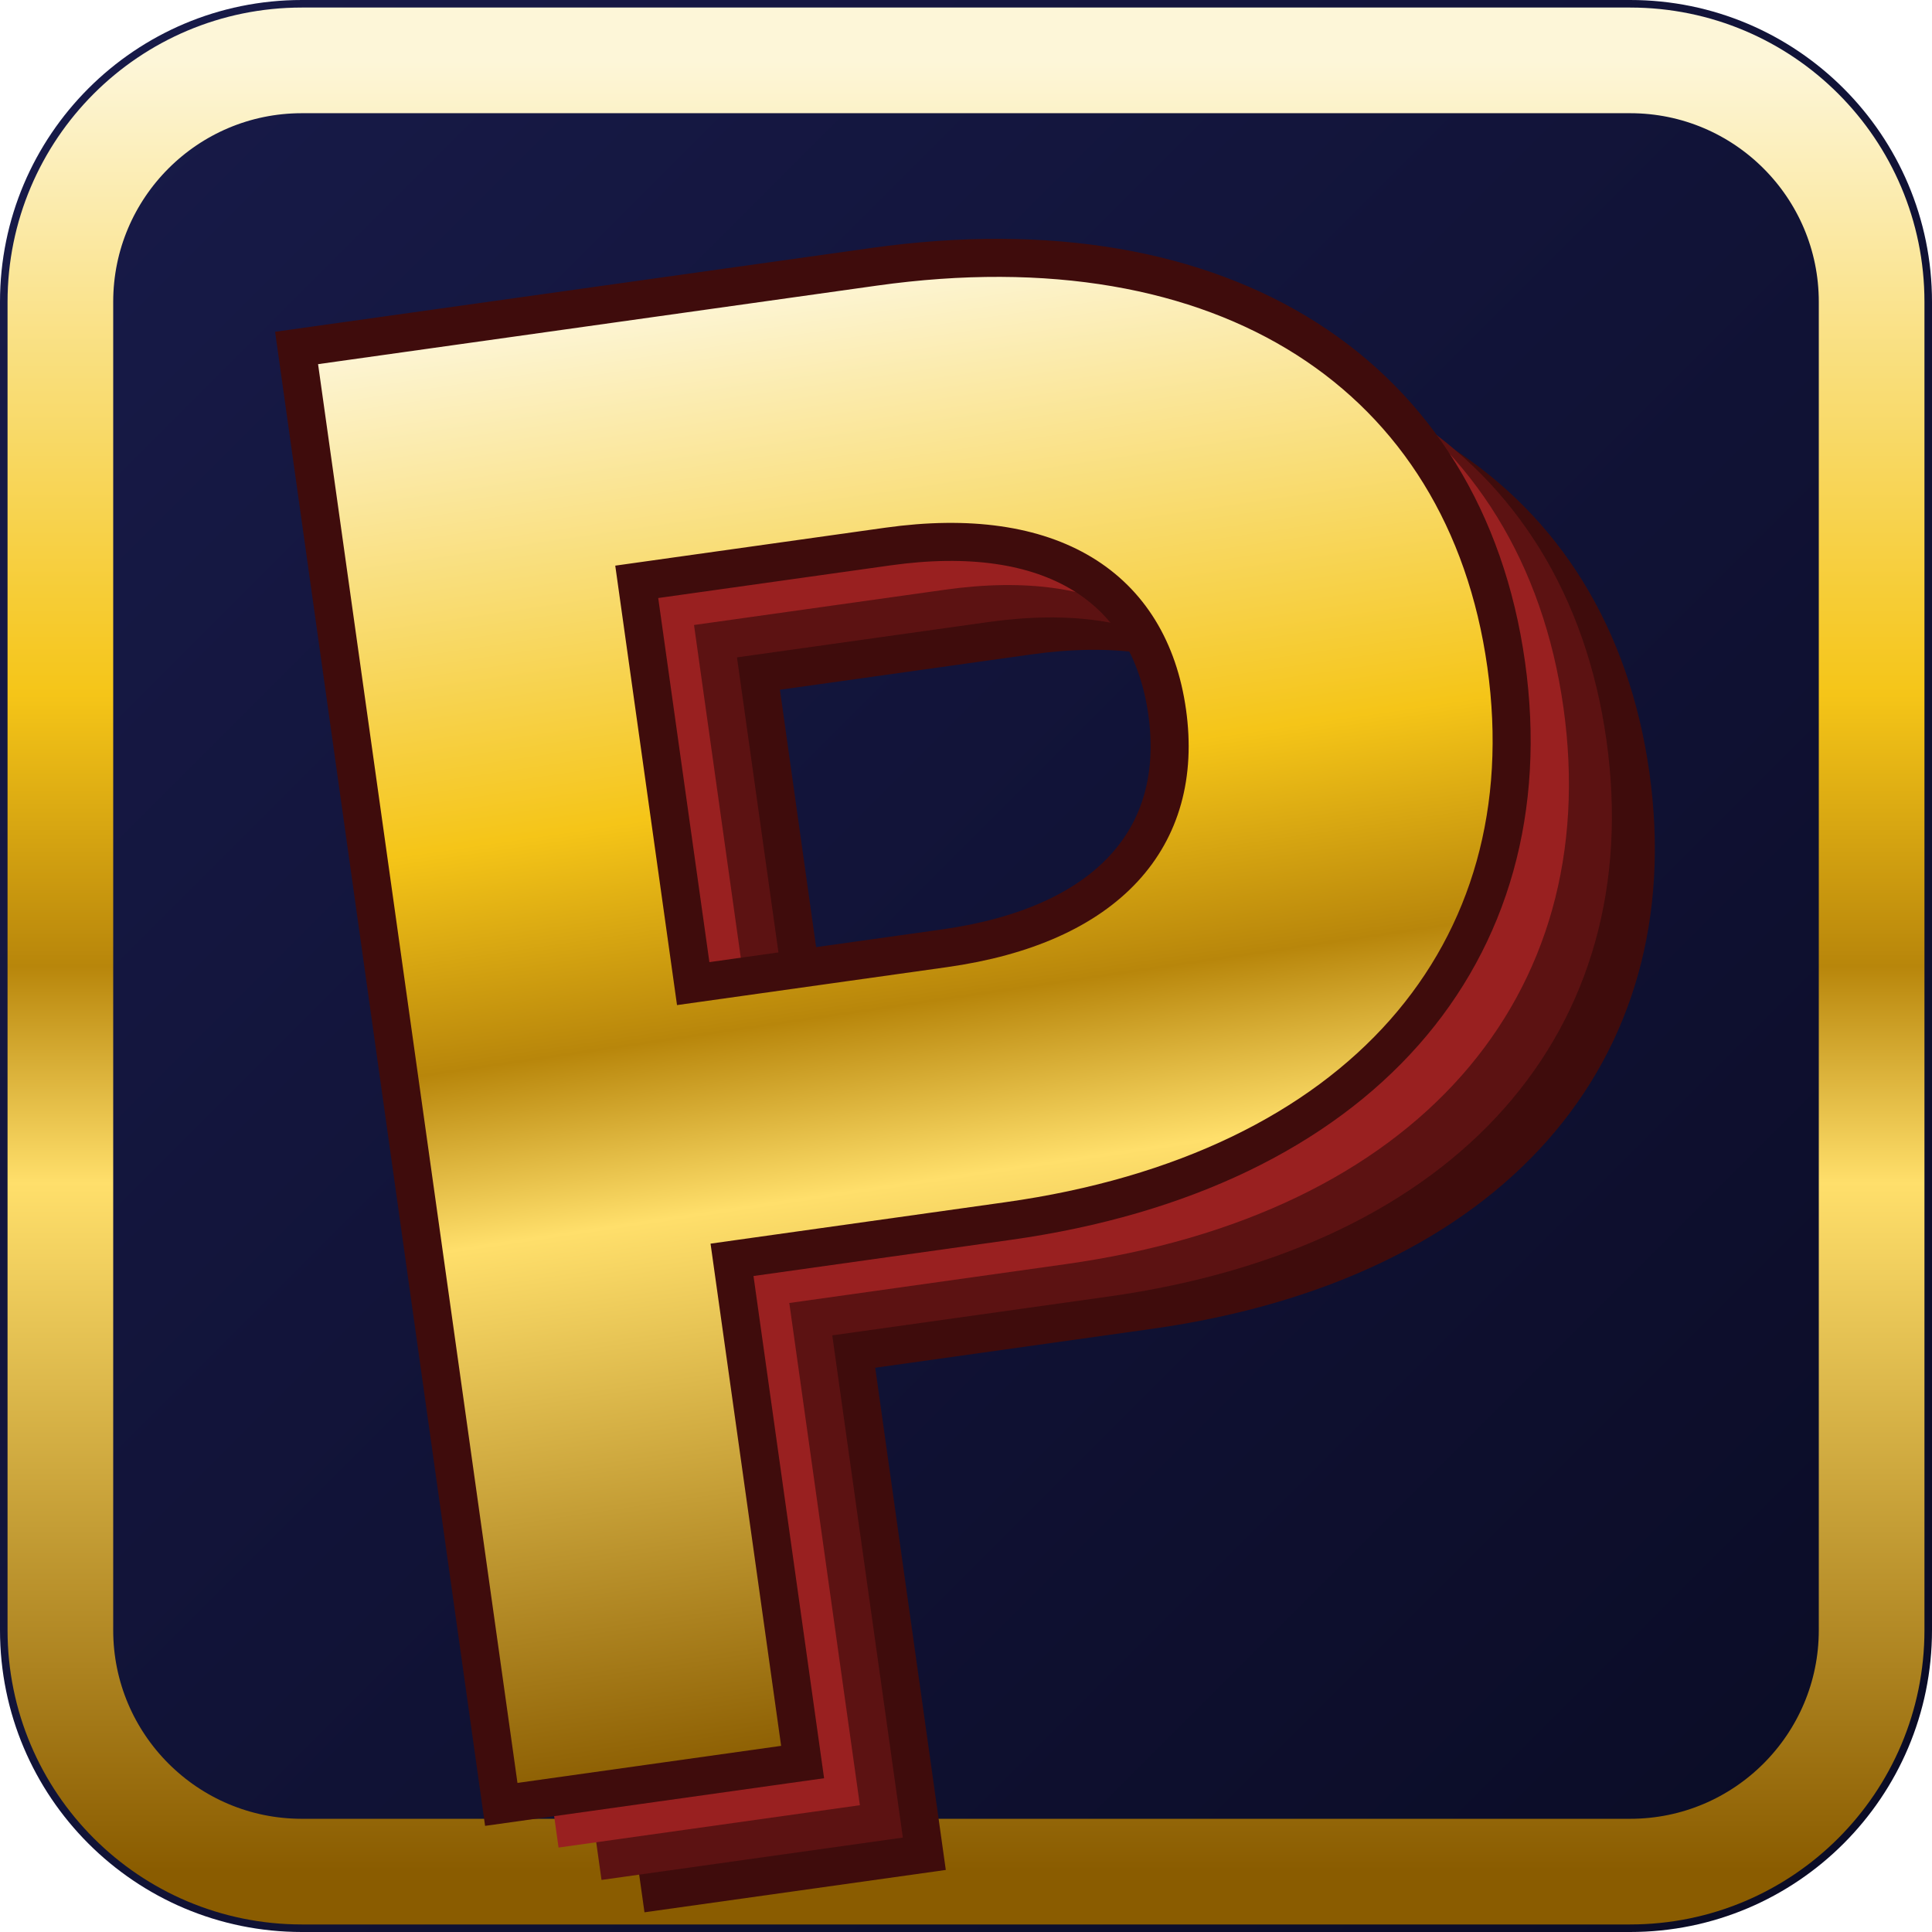
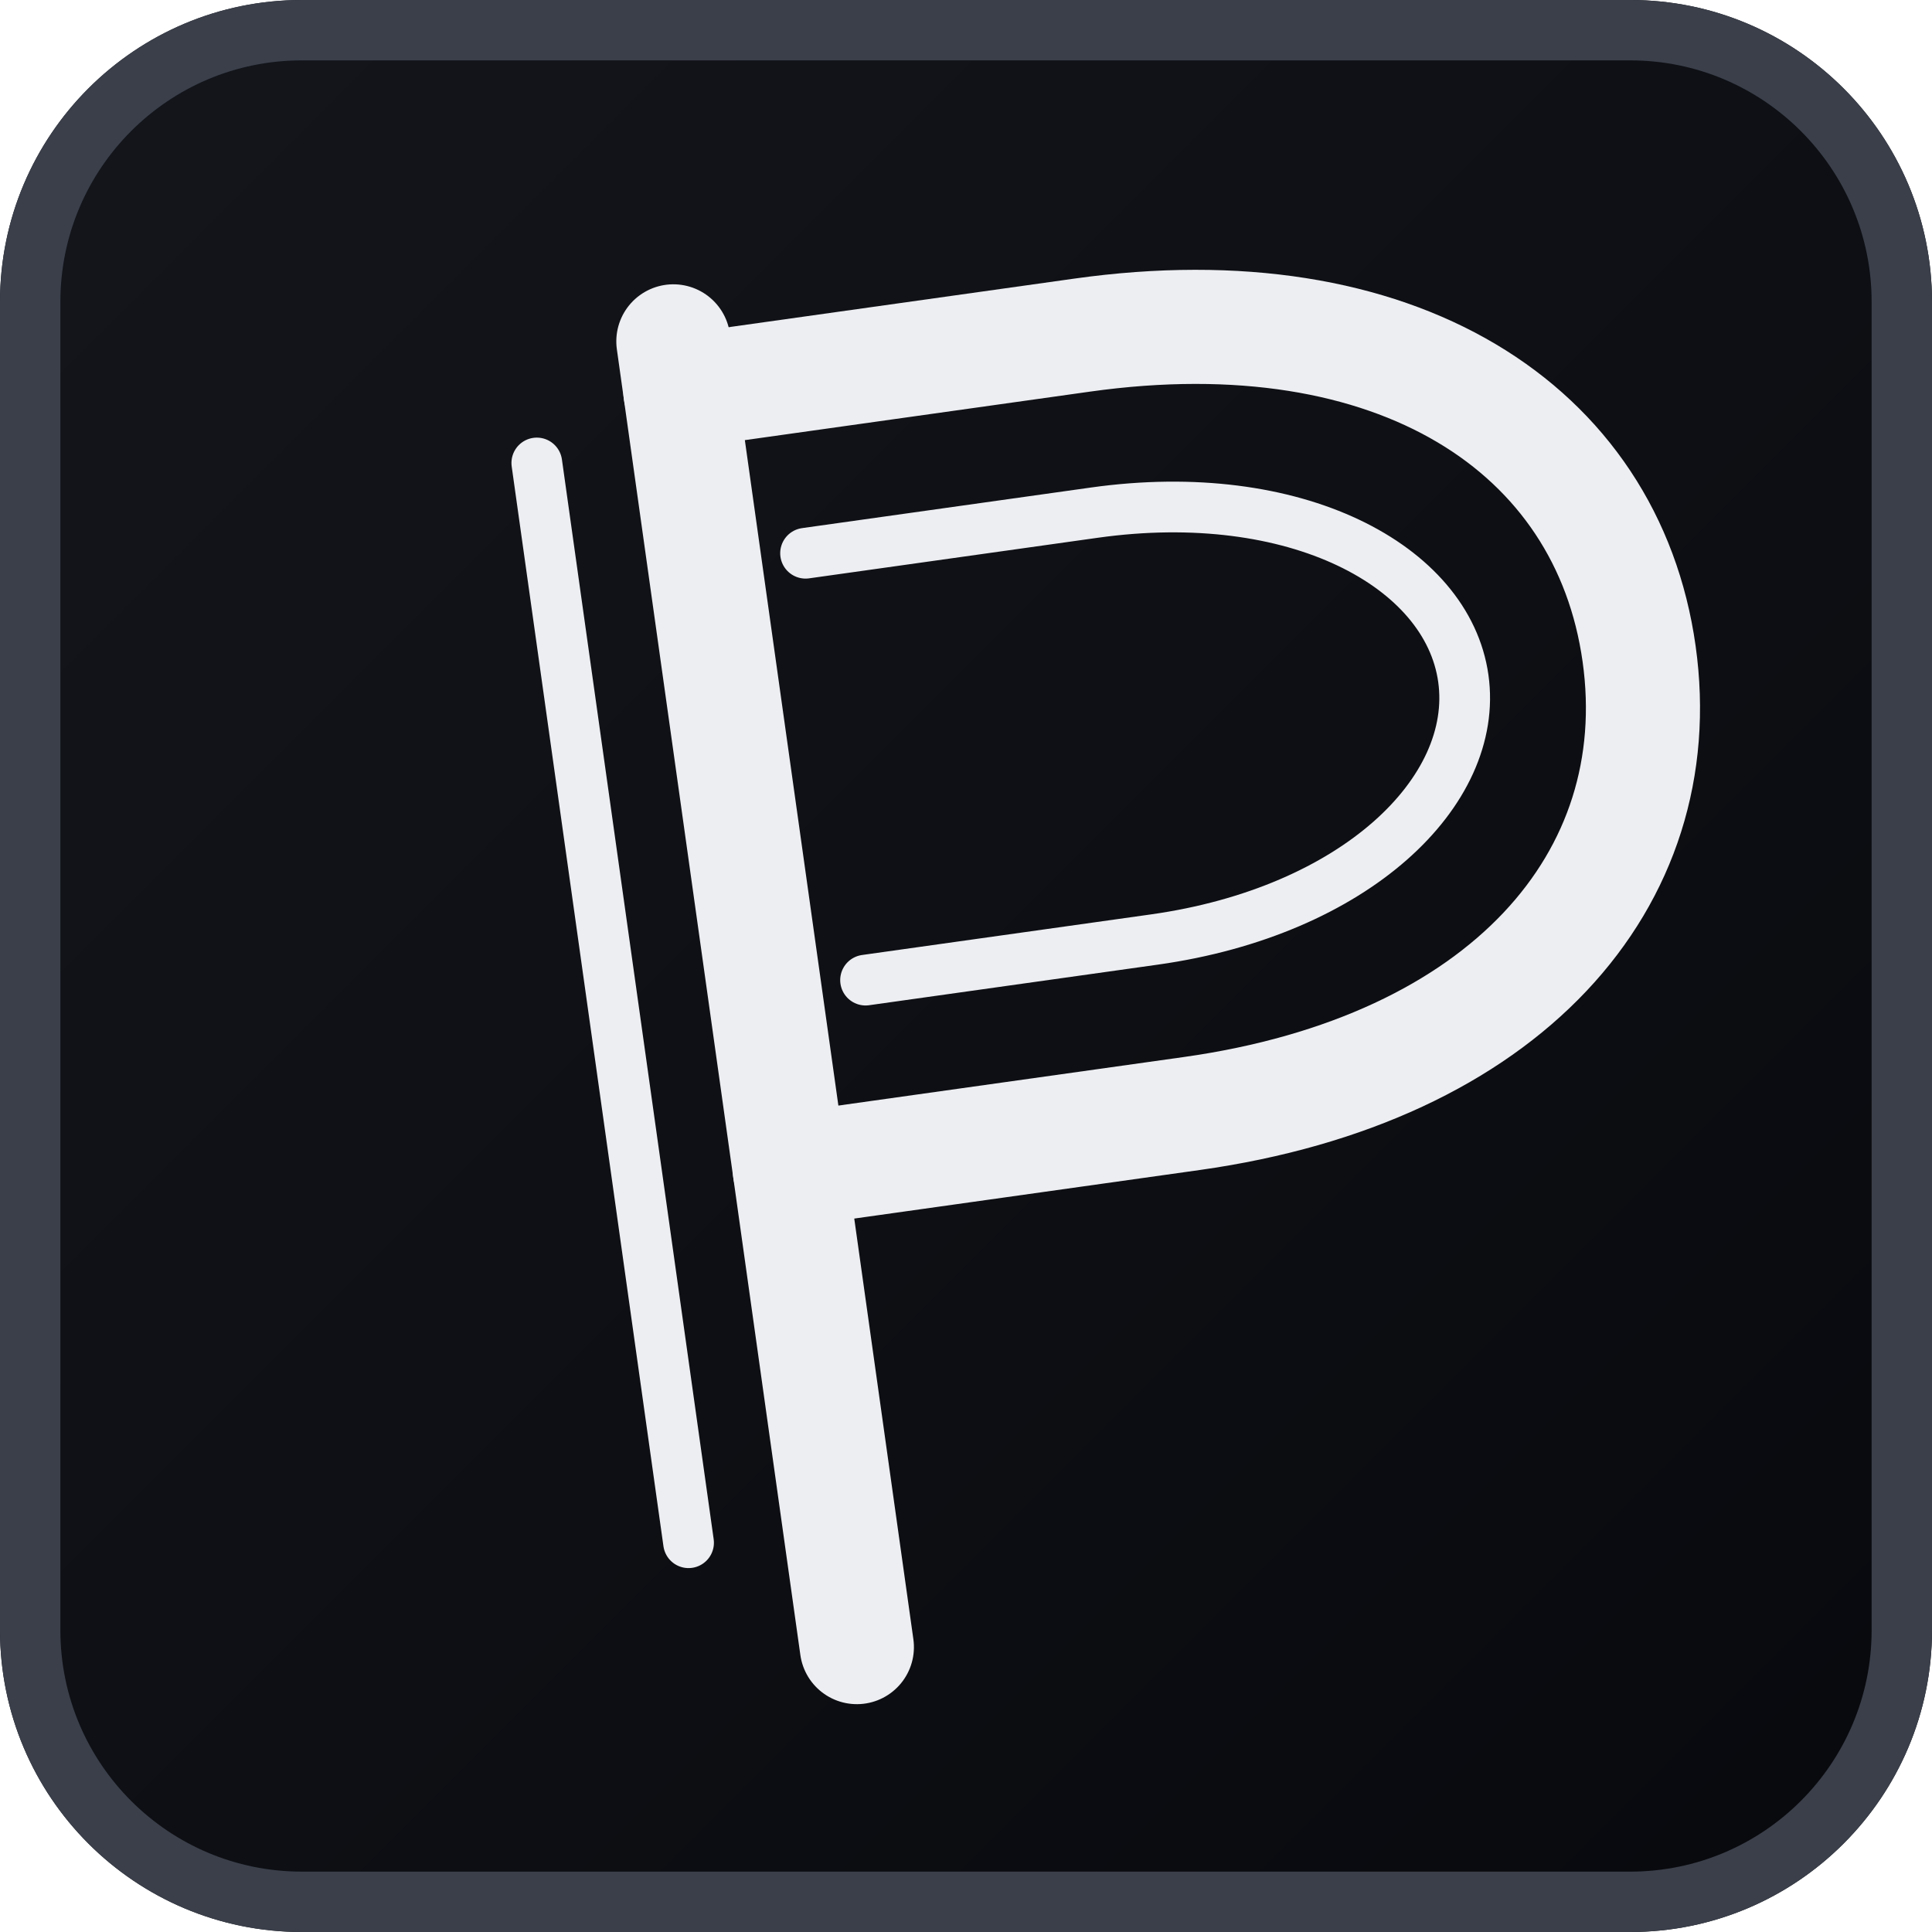
<svg xmlns="http://www.w3.org/2000/svg" viewBox="0 0 64 64">
  <defs>
-     <linearGradient id="chrome" x1="0" y1="0" x2="0" y2="1">
-       <stop offset="0" stop-color="#fdf6d8" />
-       <stop offset="0.35" stop-color="#f5c518" />
-       <stop offset="0.5" stop-color="#b8860b" />
-       <stop offset="0.62" stop-color="#ffdf6b" />
-       <stop offset="1" stop-color="#8a5c00" />
+     <linearGradient id="cardbg" x1="0" y1="0" x2="1" y2="1">
+       <stop offset="0" stop-color="#14161c" />
+       <stop offset="1" stop-color="#08090d" />
    </linearGradient>
-     <linearGradient id="cardbg" x1="0" y1="0" x2="1" y2="1">
-       <stop offset="0" stop-color="#181b4a" />
-       <stop offset="1" stop-color="#0a0b24" />
-     </linearGradient>
-     <path id="pshape" fill-rule="evenodd" d="M96 62 h46 c28 0 45 15 45 38 c0 23 -17 38 -45 38 h-22 v40 h-24 Z M120 84 v32 h20 c13 0 20 -6 20 -16 c0 -10 -7 -16 -20 -16 Z" />
  </defs>
  <rect width="64" height="64" rx="10" fill="url(#cardbg)" />
-   <rect x="2" y="2" width="60" height="60" rx="8" fill="none" stroke="url(#chrome)" stroke-width="3.5" />
+   <rect x="1" y="1" width="62" height="62" rx="9" fill="none" stroke="#3a3f4a" stroke-width="2" />
  <g transform="rotate(-8 32 32)">
-     <g transform="translate(32,33) scale(0.42) translate(-141.5,-120)">
-       <use href="#pshape" fill="#3f0c0c" transform="translate(10,10)" />
-       <use href="#pshape" fill="#5c1212" transform="translate(7,7)" />
-       <use href="#pshape" fill="#992020" transform="translate(4,4)" />
-       <use href="#pshape" fill="url(#chrome)" stroke="#3f0c0c" stroke-width="3" />
+     <g transform="translate(32,32) scale(0.42) translate(-119,-110)" fill="none" stroke="#eceef2" stroke-linecap="round" stroke-linejoin="round">
+       <path d="M103 58 V162" stroke-width="9" />
+       <path d="M91 66 V152" stroke-width="4" />
+       <path d="M103 62 h32 c25 0 40 13 40 31 s-15 31 -40 31 h-32" stroke-width="9" />
+       <path d="M111 76 h23 c16 0 27 8 27 17 s-11 17 -27 17 h-23" stroke-width="4" />
    </g>
  </g>
</svg>
